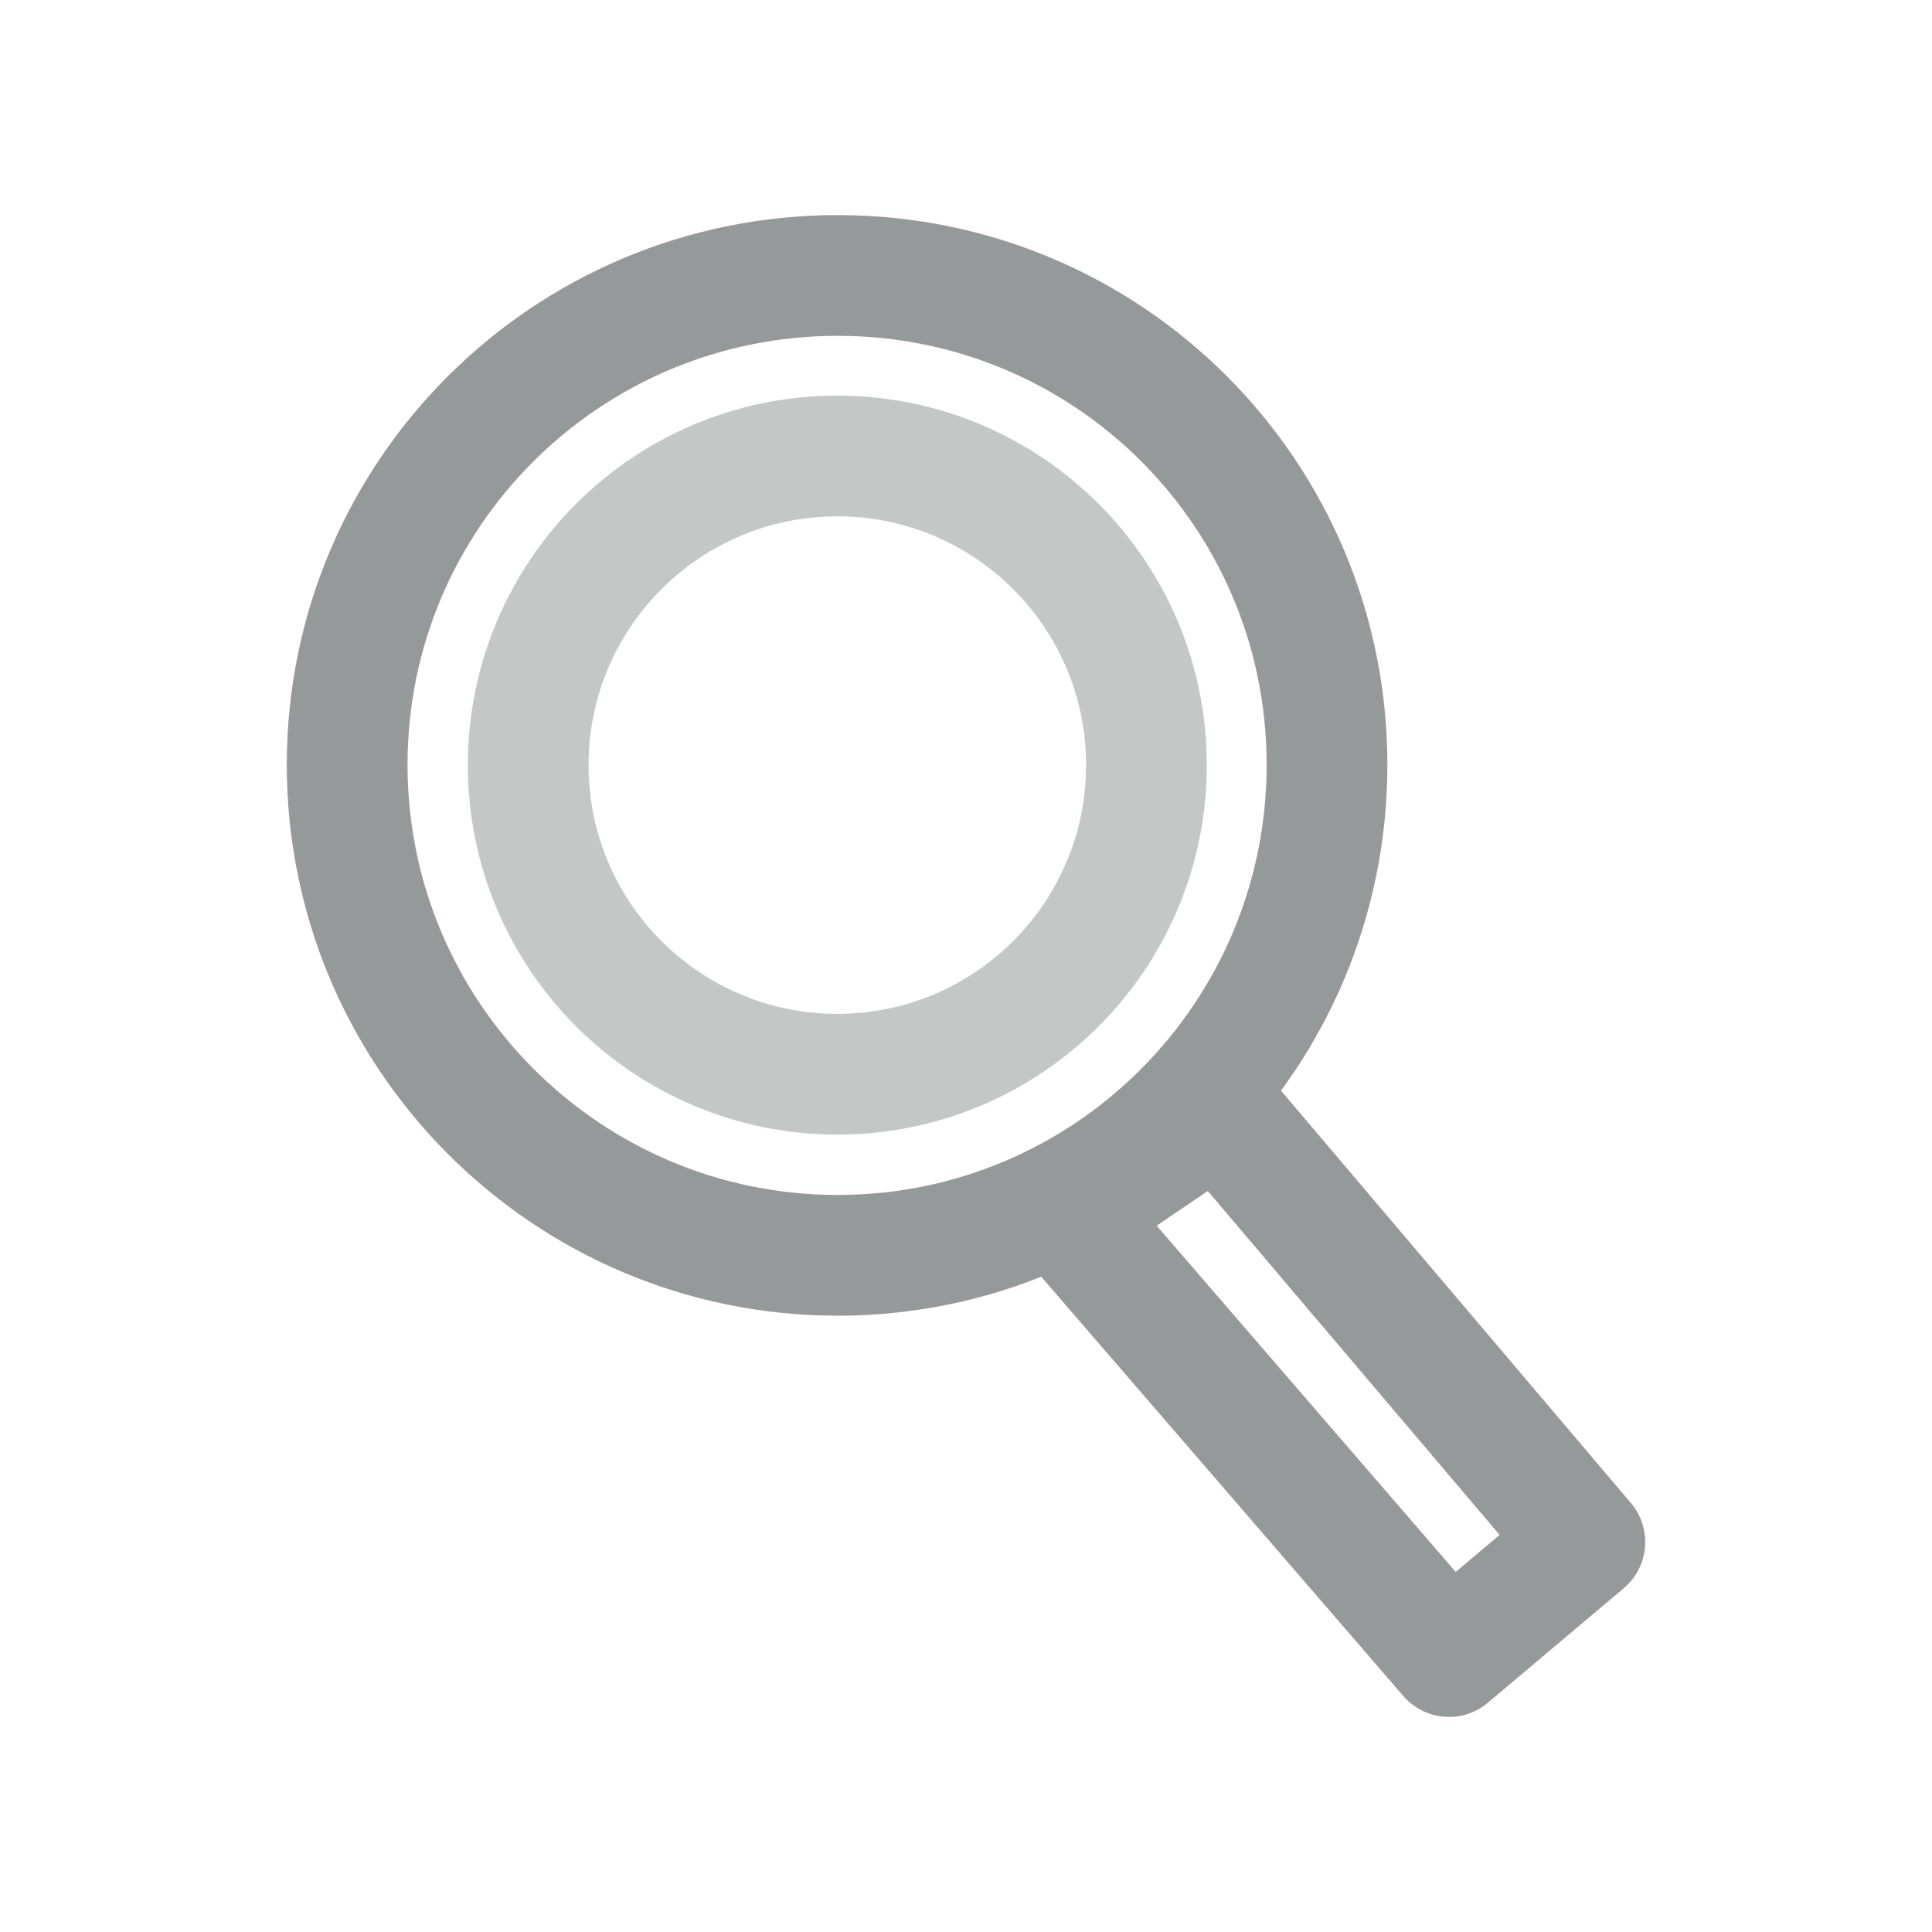
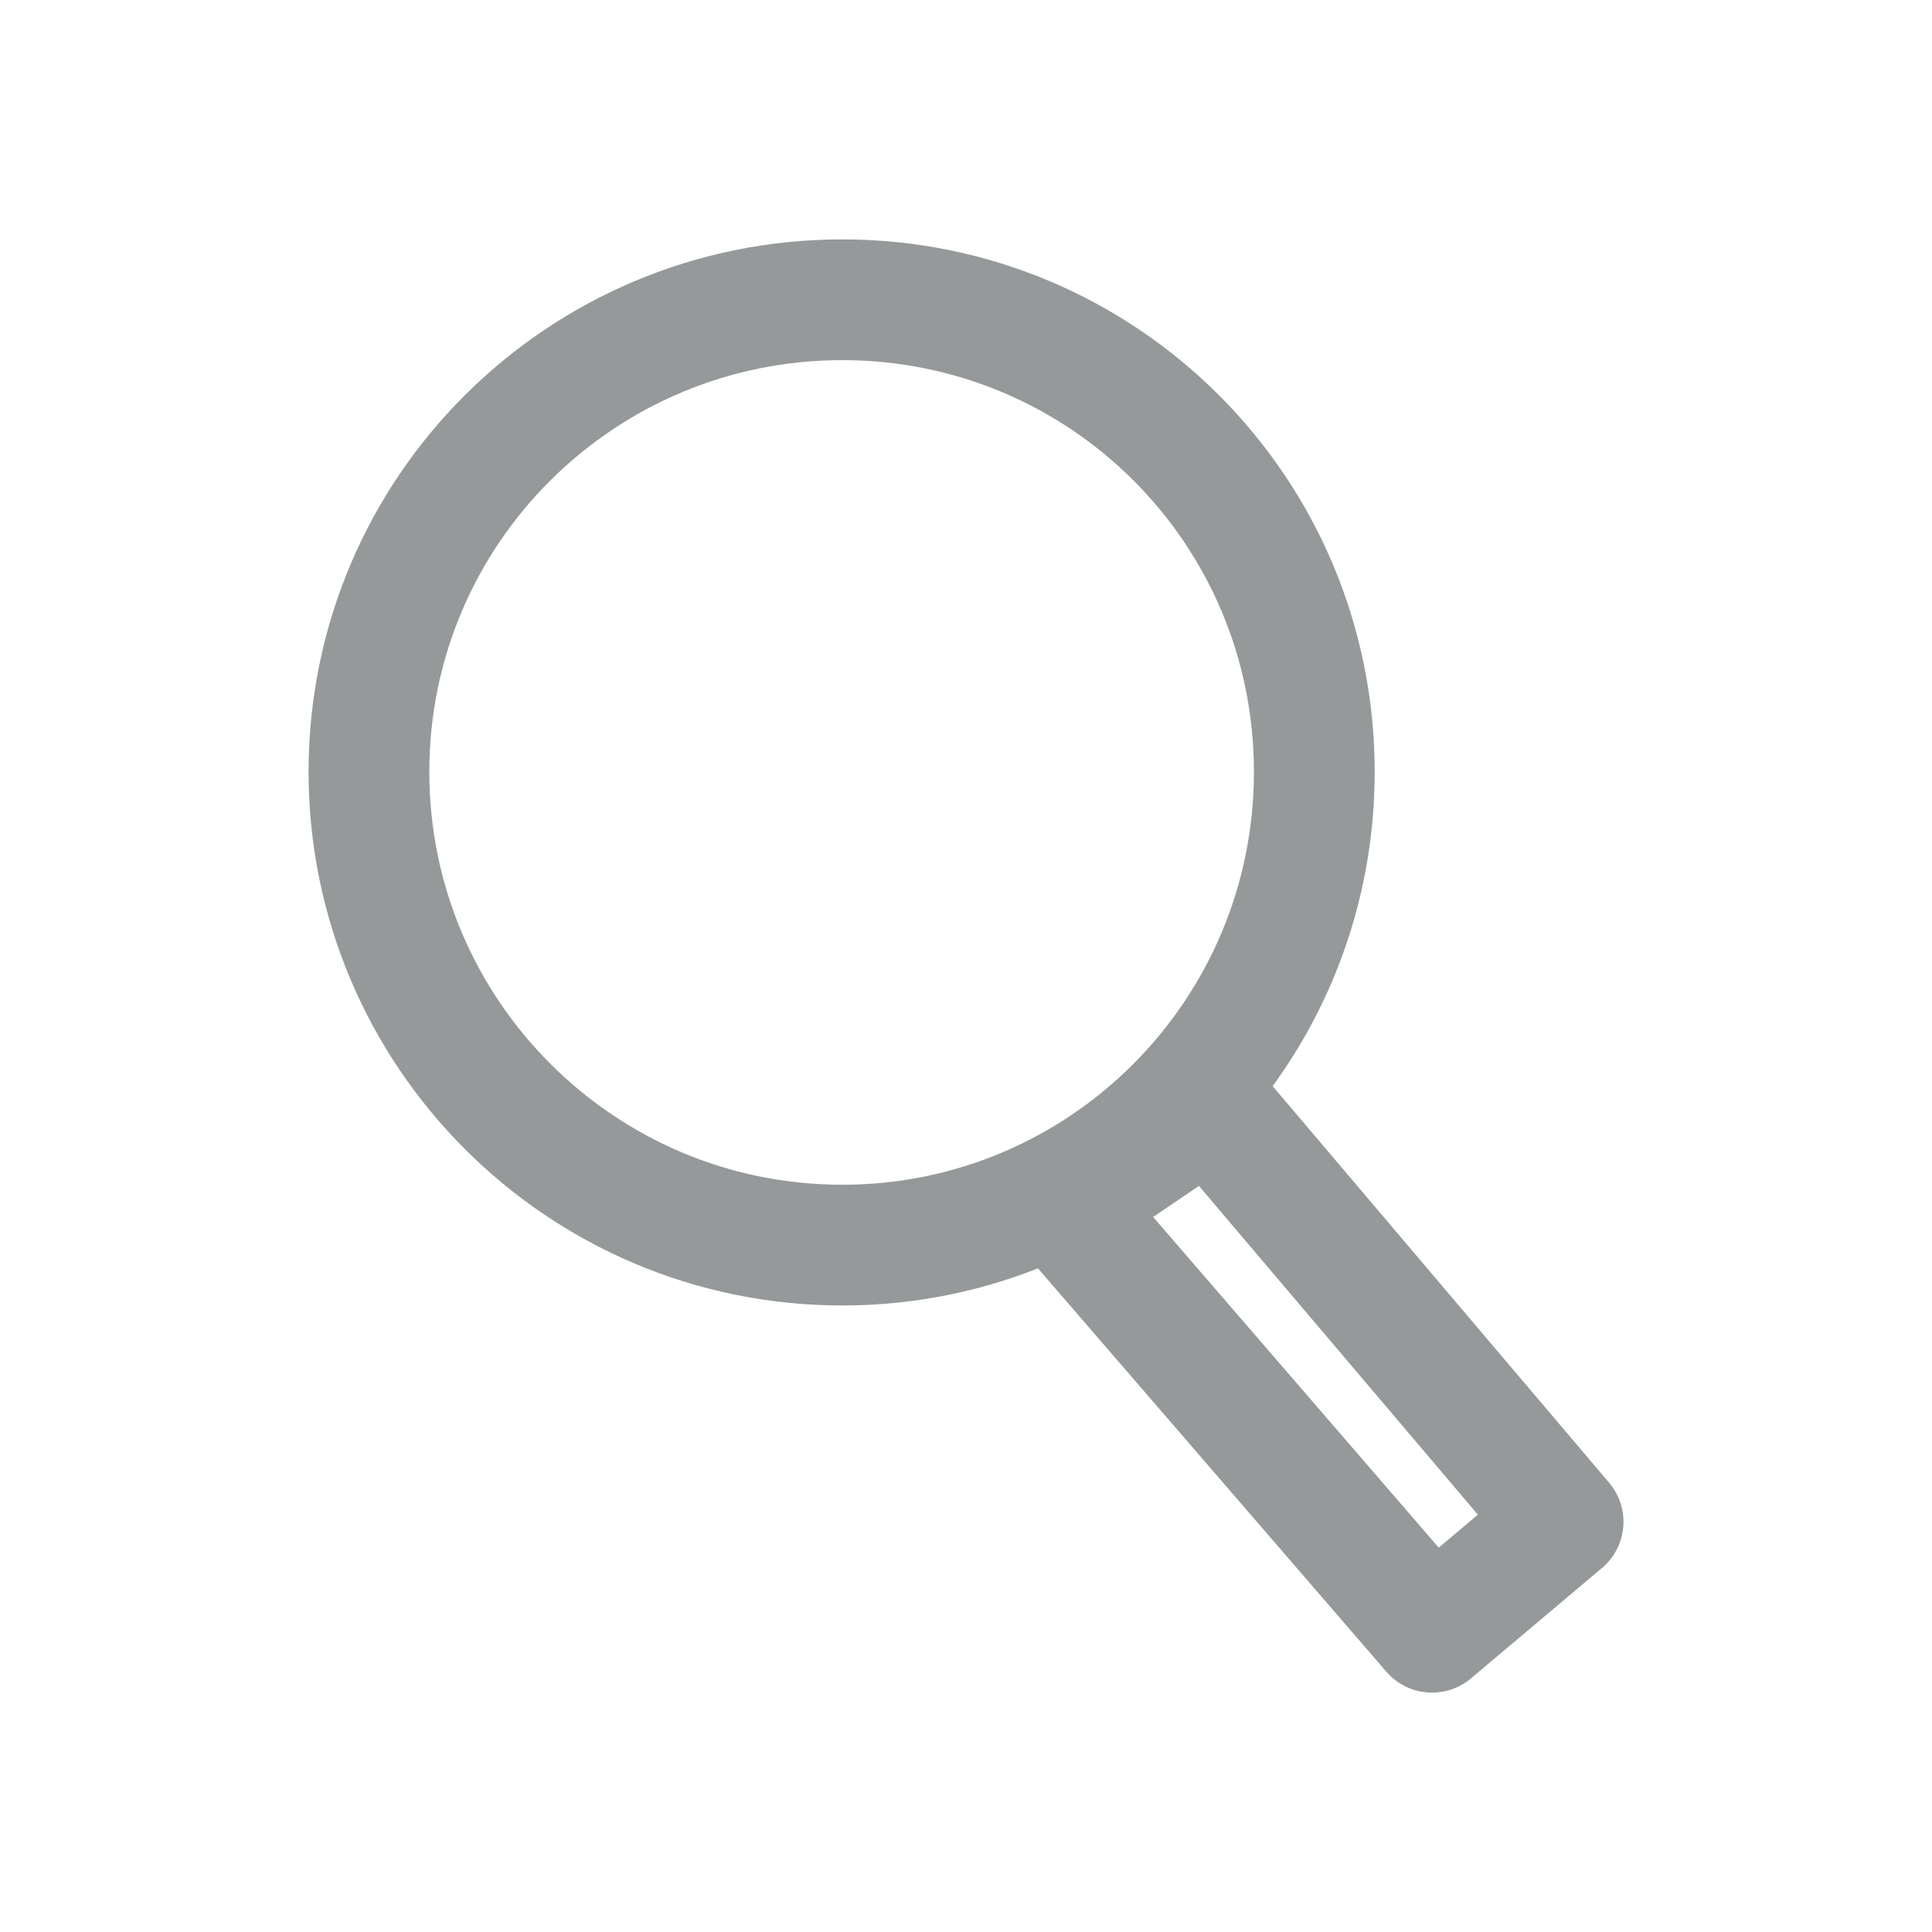
- <svg xmlns="http://www.w3.org/2000/svg" width="48px" height="48px" id="svg3486" version="1.1">
+ <svg xmlns="http://www.w3.org/2000/svg" width="32" height="32" id="svg3486" version="1.1">
  <defs id="defs3488">
    </defs>
-   <g id="layer1">
-     <path style="fill:none;stroke:#2e3436;stroke-width:3;stroke-linecap:round;stroke-linejoin:round;stroke-miterlimit:4;stroke-opacity:0.502;stroke-dasharray:none;stroke-dashoffset:0;display:inline" d="M 20.812 6.844 C 14.086 6.844 8.625 12.273 8.625 19 C 8.625 25.727 14.086 31.188 20.812 31.188 C 27.539 31.188 32.969 25.727 32.969 19 C 32.969 12.273 27.539 6.844 20.812 6.844 z M 30.281 27.594 L 26.5 30.156 L 36 41.156 L 39.375 38.312 L 30.281 27.594 z " id="path3788" />
-     <path style="fill:none;stroke:#2e3436;stroke-width:4.074;stroke-linecap:round;stroke-linejoin:round;stroke-miterlimit:4;stroke-opacity:0.275;stroke-dasharray:none;stroke-dashoffset:0;display:inline" id="path3788-9" d="m 329.158,160.524 a 10.43,10.43 0 1 1 -20.86,0 10.43,10.43 0 1 1 20.86,0 z" transform="matrix(0.736333,0,0,0.736333,-213.8869,-99.19024)" />
+   <g id="layer1" transform="translate(0,-16)">
+     <path style="fill:none;stroke:#2e3436;stroke-width:2;stroke-linecap:round;stroke-linejoin:round;stroke-miterlimit:4;stroke-opacity:0.502;stroke-dasharray:none;stroke-dashoffset:0;display:inline" d="m 13.95,20.965 c -4.327,0 -7.839,3.492 -7.839,7.819 0,4.327 3.512,7.839 7.839,7.839 4.327,0 7.819,-3.512 7.819,-7.839 0,-4.327 -3.492,-7.819 -7.819,-7.819 z m 6.09,13.347 -2.432,1.648 6.111,7.075 2.171,-1.829 -5.849,-6.894 z" id="path3788" />
  </g>
</svg>
